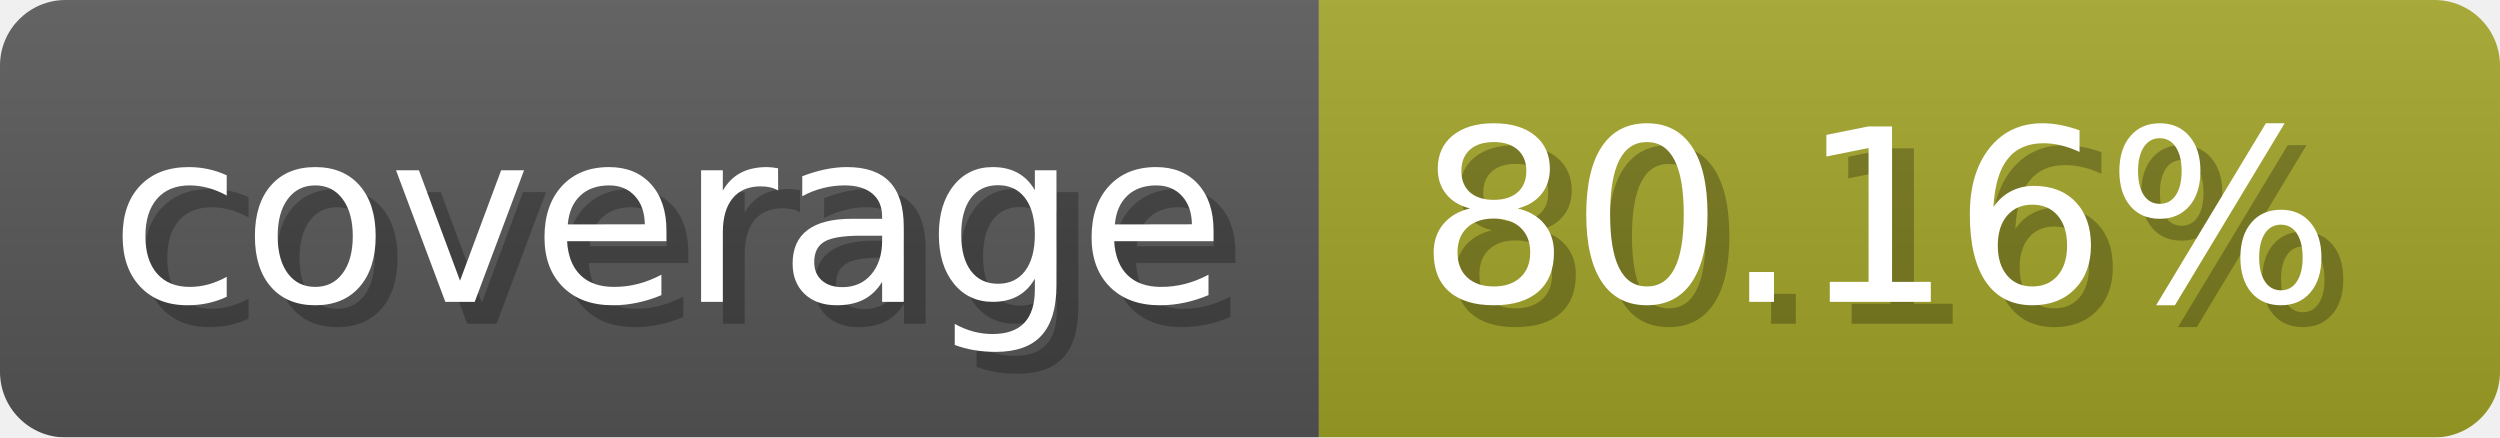
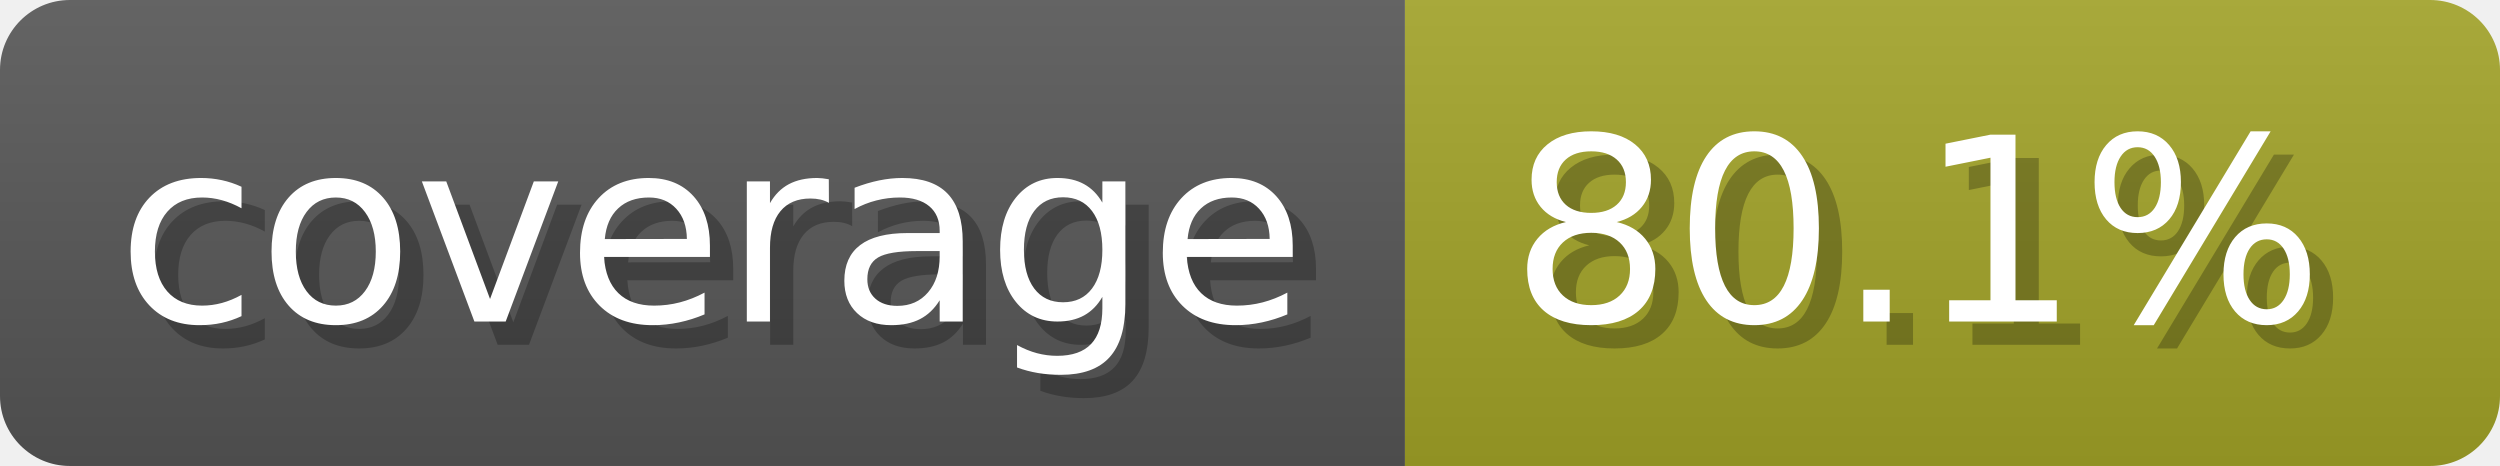
- <svg xmlns="http://www.w3.org/2000/svg" width="114.3" height="20" viewBox="0 0 1143 200" role="img" aria-label="coverage: 80.16%">
-   <linearGradient id="aunkQ" x2="0" y2="100%">
+ <svg xmlns="http://www.w3.org/2000/svg" width="107.3" height="20" viewBox="0 0 1073 200" role="img" aria-label="coverage: 80.1%">
+   <linearGradient id="Fnvcn" x2="0" y2="100%">
    <stop offset="0" stop-opacity=".1" stop-color="#EEE" />
    <stop offset="1" stop-opacity=".1" />
  </linearGradient>
-   <mask id="xjacF">
-     <rect width="1143" height="200" rx="30" fill="#FFF" />
+   <mask id="QtfSq">
+     <rect width="1073" height="200" rx="30" fill="#FFF" />
  </mask>
-   <g mask="url(#xjacF)">
+   <g mask="url(#QtfSq)">
    <rect width="603" height="200" fill="#555" />
-     <rect width="540" height="200" fill="#a0a127" x="603" />
-     <rect width="1143" height="200" fill="url(#aunkQ)" />
+     <rect width="470" height="200" fill="#a0a127" x="603" />
+     <rect width="1073" height="200" fill="url(#Fnvcn)" />
  </g>
  <g aria-hidden="true" fill="#fff" text-anchor="start" font-family="Verdana,DejaVu Sans,sans-serif" font-size="110">
    <text x="60" y="148" textLength="503" fill="#000" opacity="0.25">coverage</text>
    <text x="50" y="138" textLength="503">coverage</text>
-     <text x="658" y="148" textLength="440" fill="#000" opacity="0.25">80.16%</text>
-     <text x="648" y="138" textLength="440">80.16%</text>
+     <text x="658" y="148" textLength="370" fill="#000" opacity="0.25">80.1%</text>
+     <text x="648" y="138" textLength="370">80.1%</text>
  </g>
</svg>
